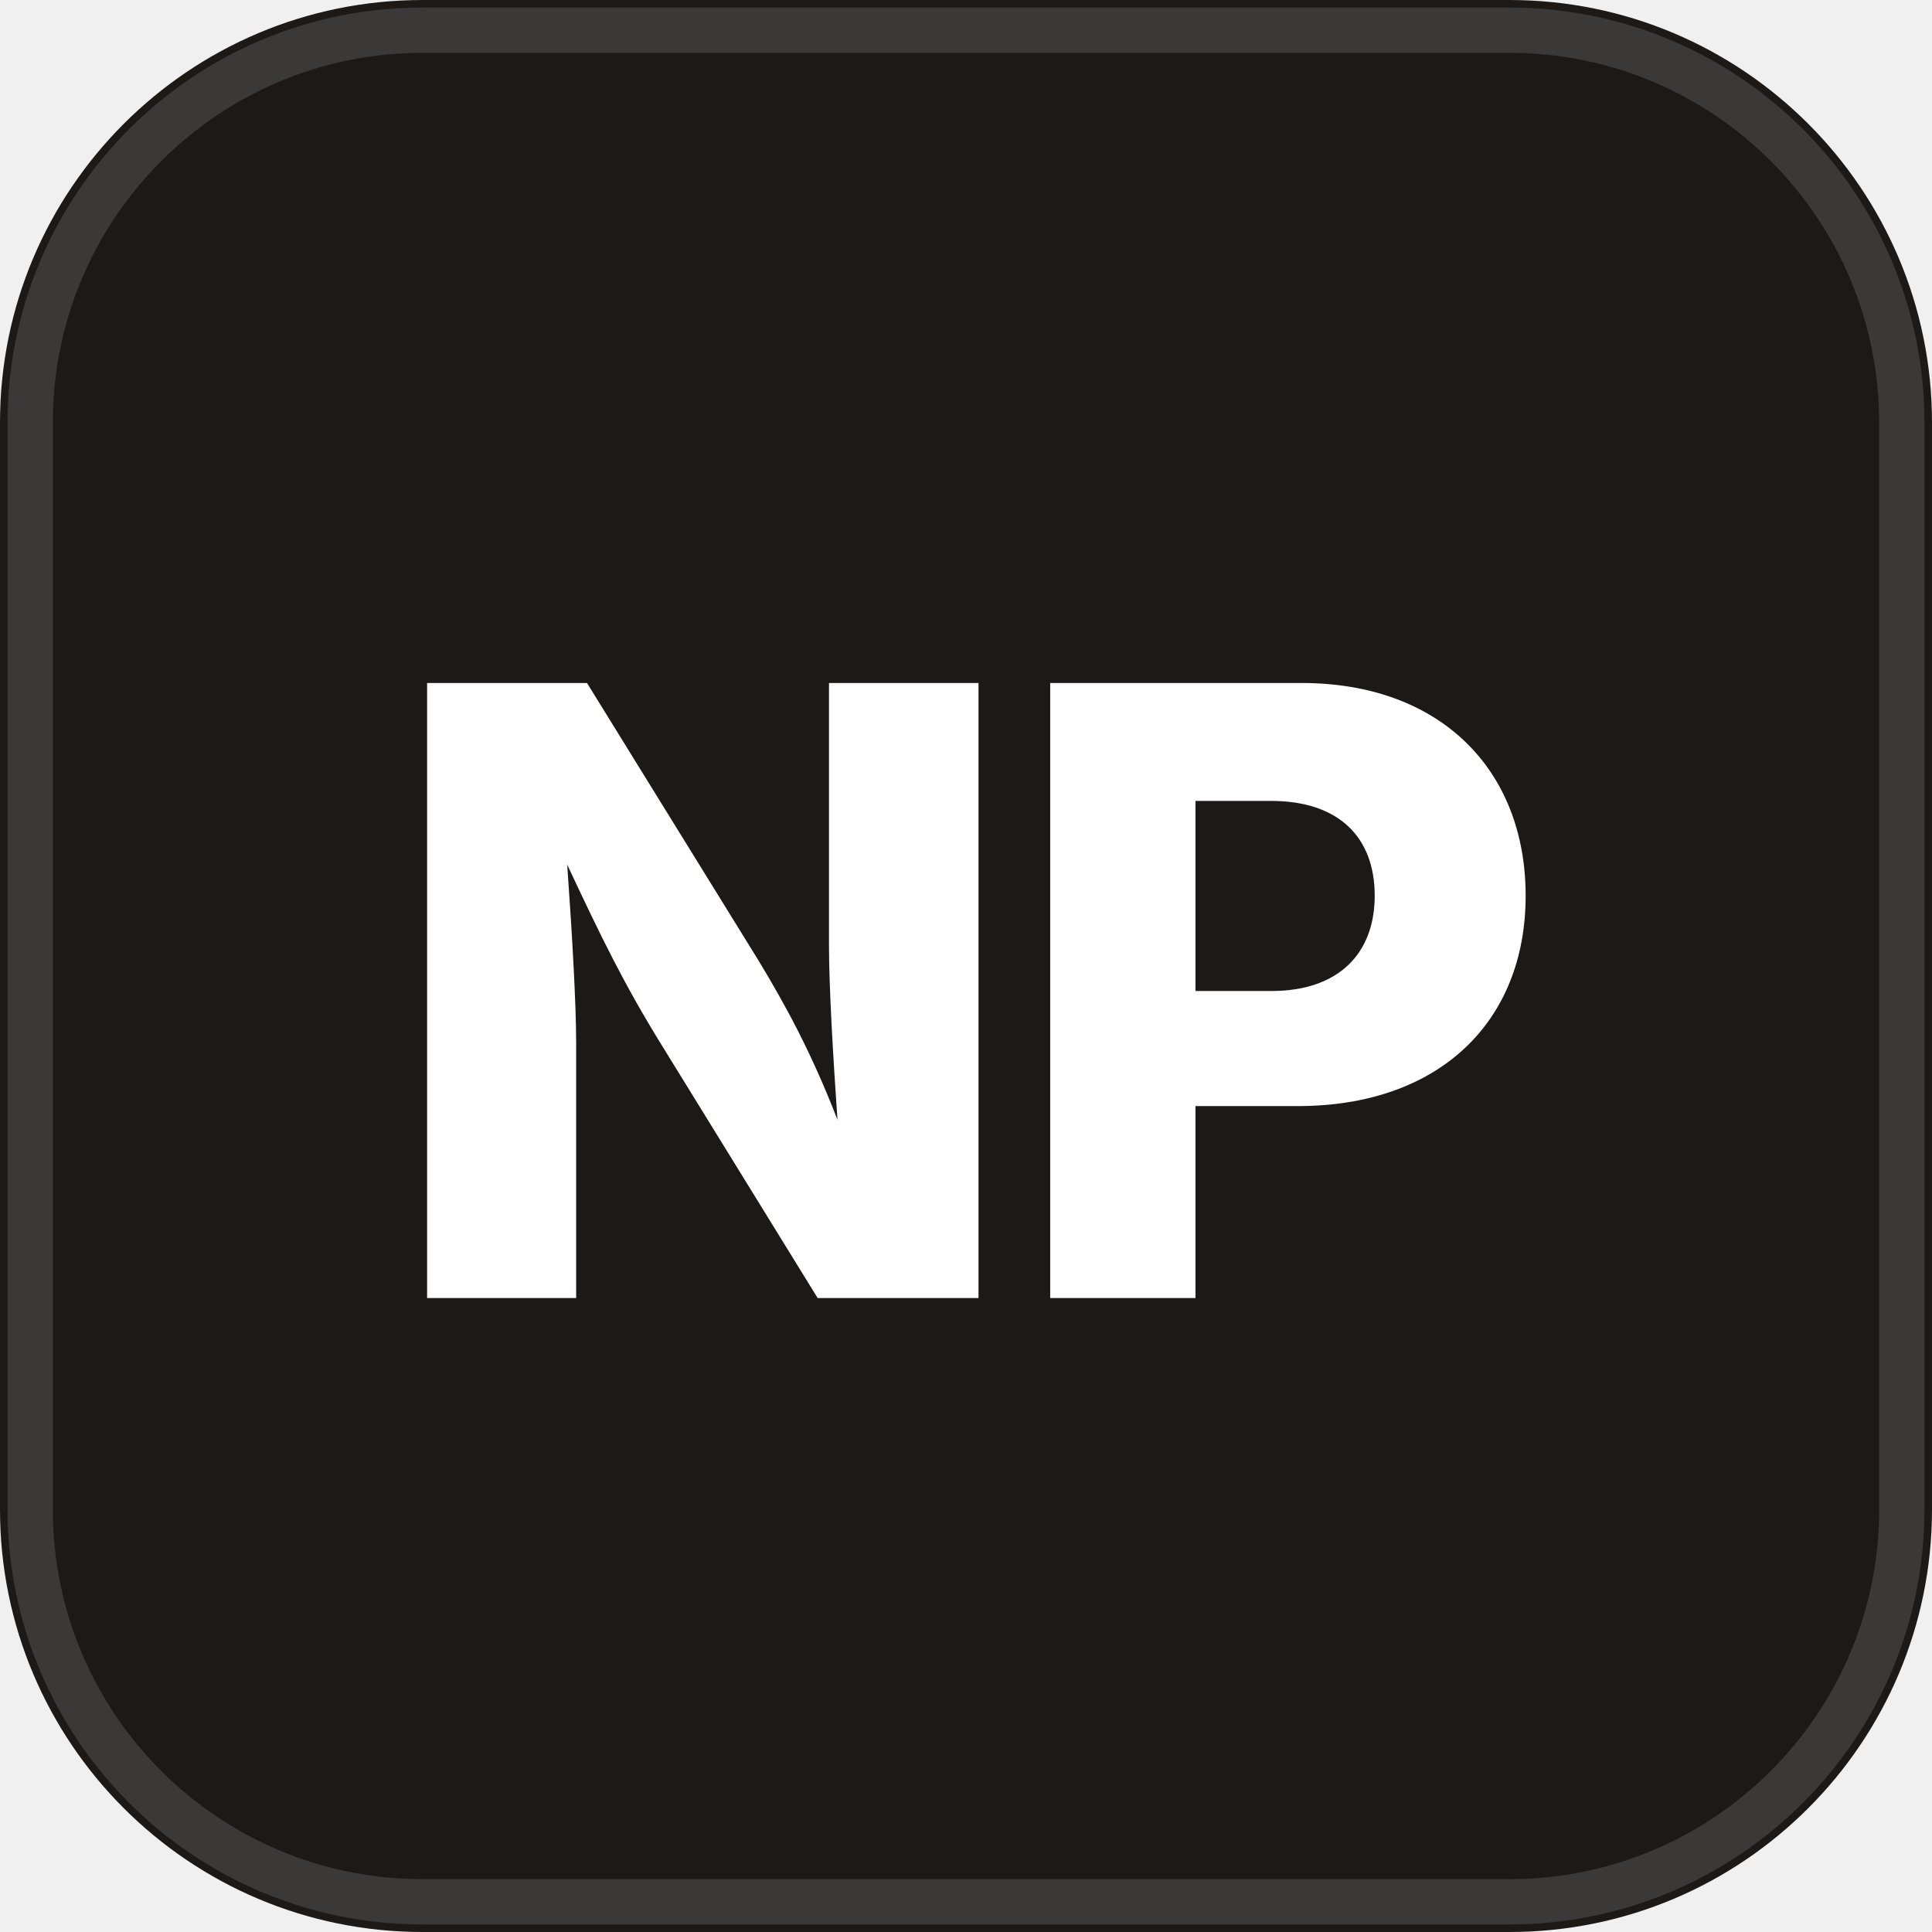
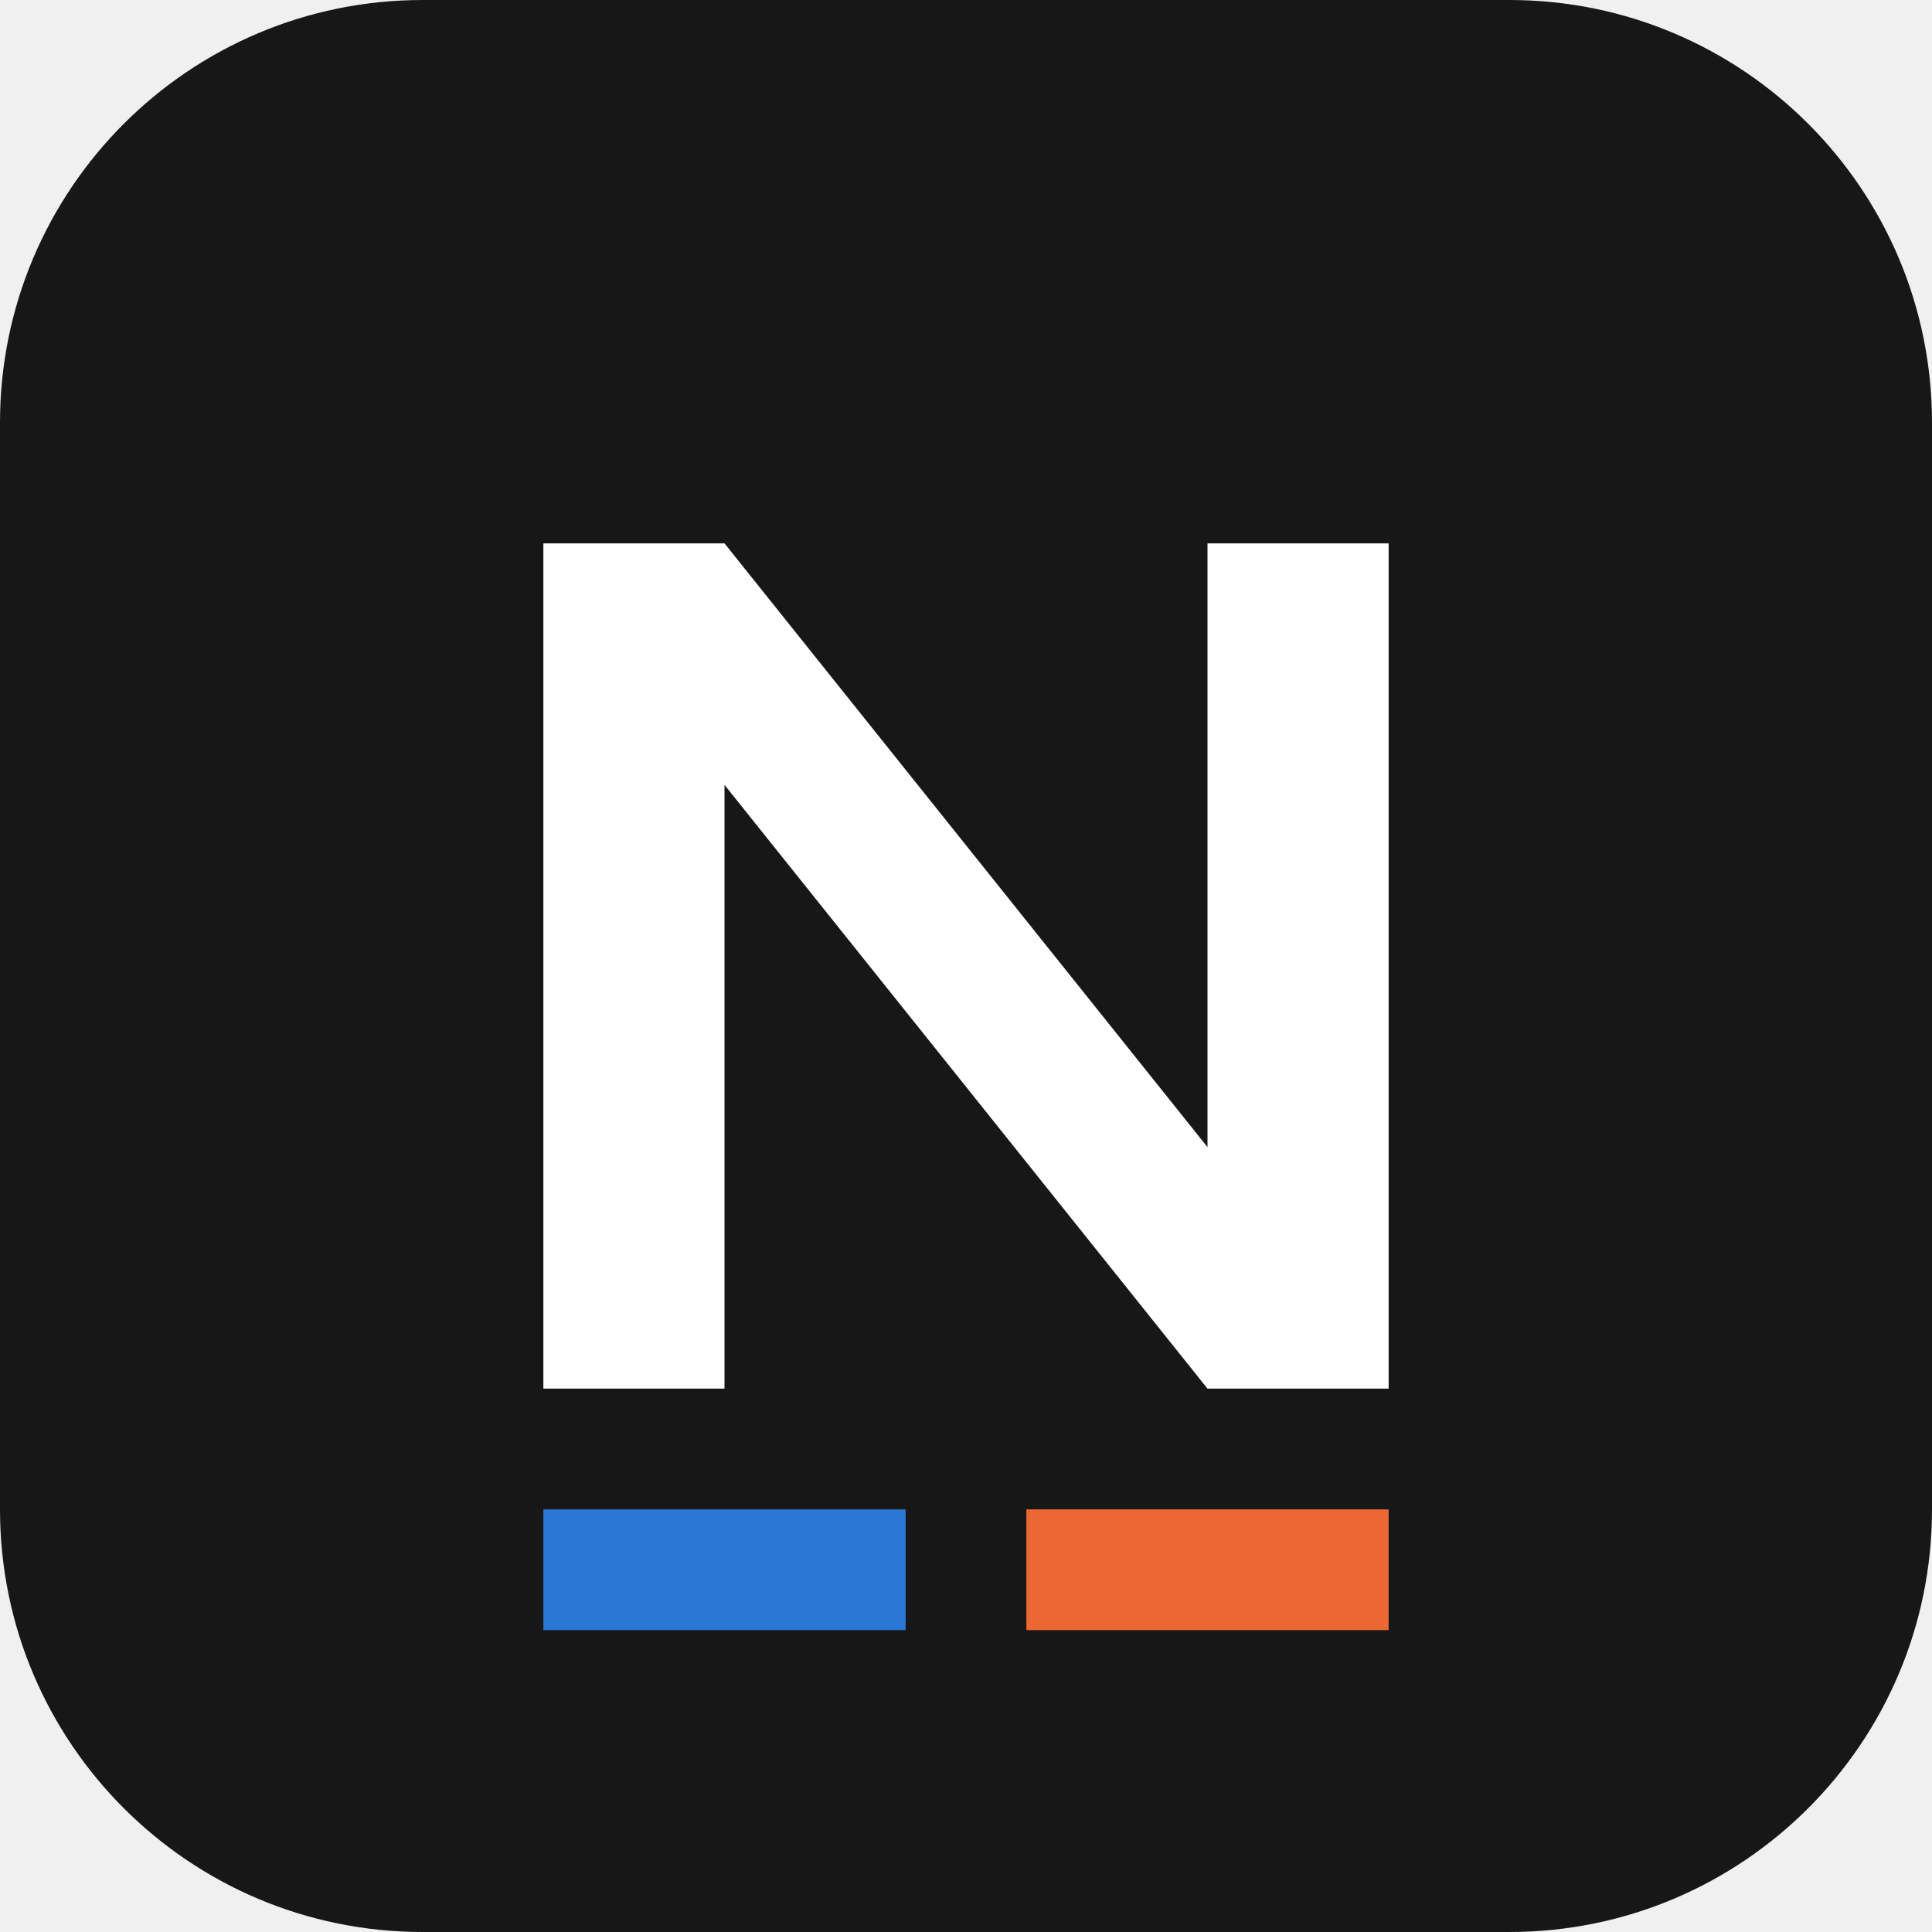
- <svg xmlns="http://www.w3.org/2000/svg" viewBox="0 0 64 64" width="64" height="64">
-   <rect width="64" height="64" rx="14" fill="#1C1917" />
-   <rect x="1" y="1" width="62" height="62" rx="13" fill="none" stroke="rgba(255,255,255,0.14)" stroke-width="1.5" />
-   <text x="32" y="43" font-family="'Space Grotesk', 'Inter', -apple-system, BlinkMacSystemFont, 'Segoe UI', Roboto, sans-serif" font-size="28" font-weight="800" fill="#FFFFFF" text-anchor="middle" letter-spacing="-0.8px">NP</text>
+ <svg xmlns="http://www.w3.org/2000/svg" viewBox="0 0 32 32">
+   <style>
+     .t { fill: #171717 } .n { fill: #fff }
+     @media (prefers-color-scheme: dark) { .t { fill: #ededed } .n { fill: #0a0a0b } }
+   </style>
+   <rect class="t" width="32" height="32" rx="7" />
+   <path class="n" d="M9 23V9h3l8 10V9h3v14h-3L12 13v10z" />
+   <rect x="9" y="25" width="6" height="2" fill="#2a78d6" />
+   <rect x="17" y="25" width="6" height="2" fill="#eb6834" />
</svg>
